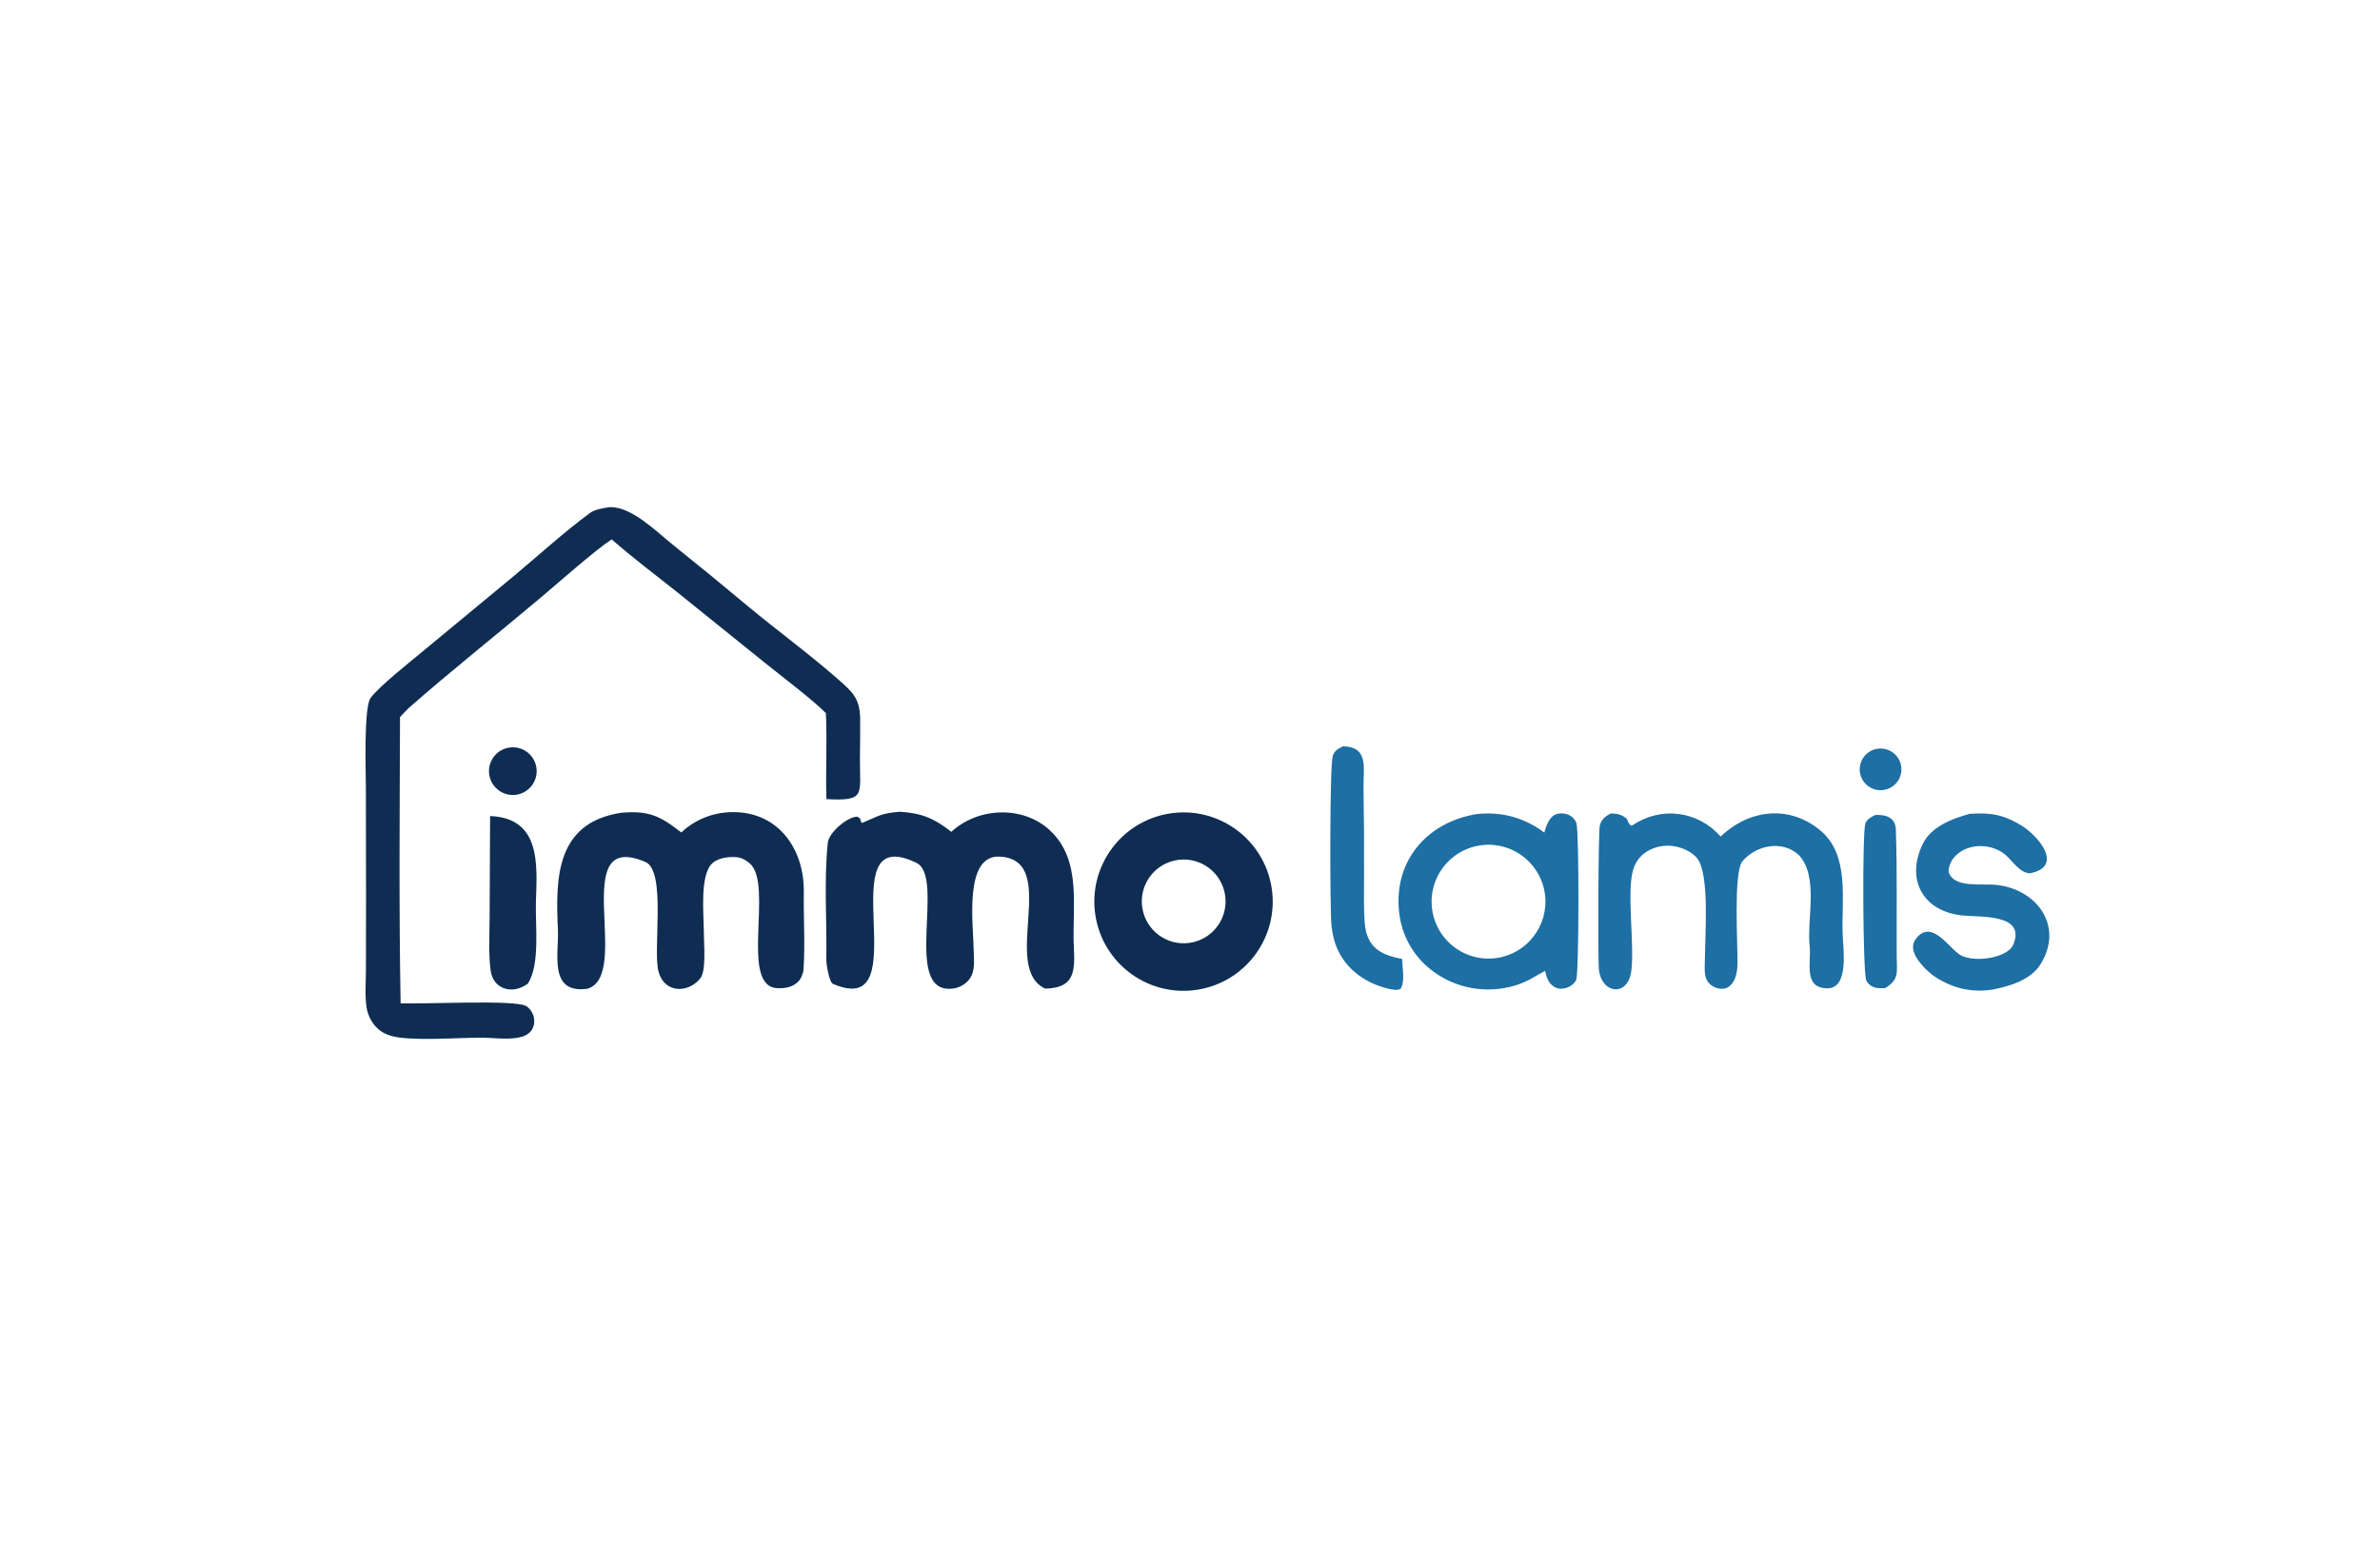
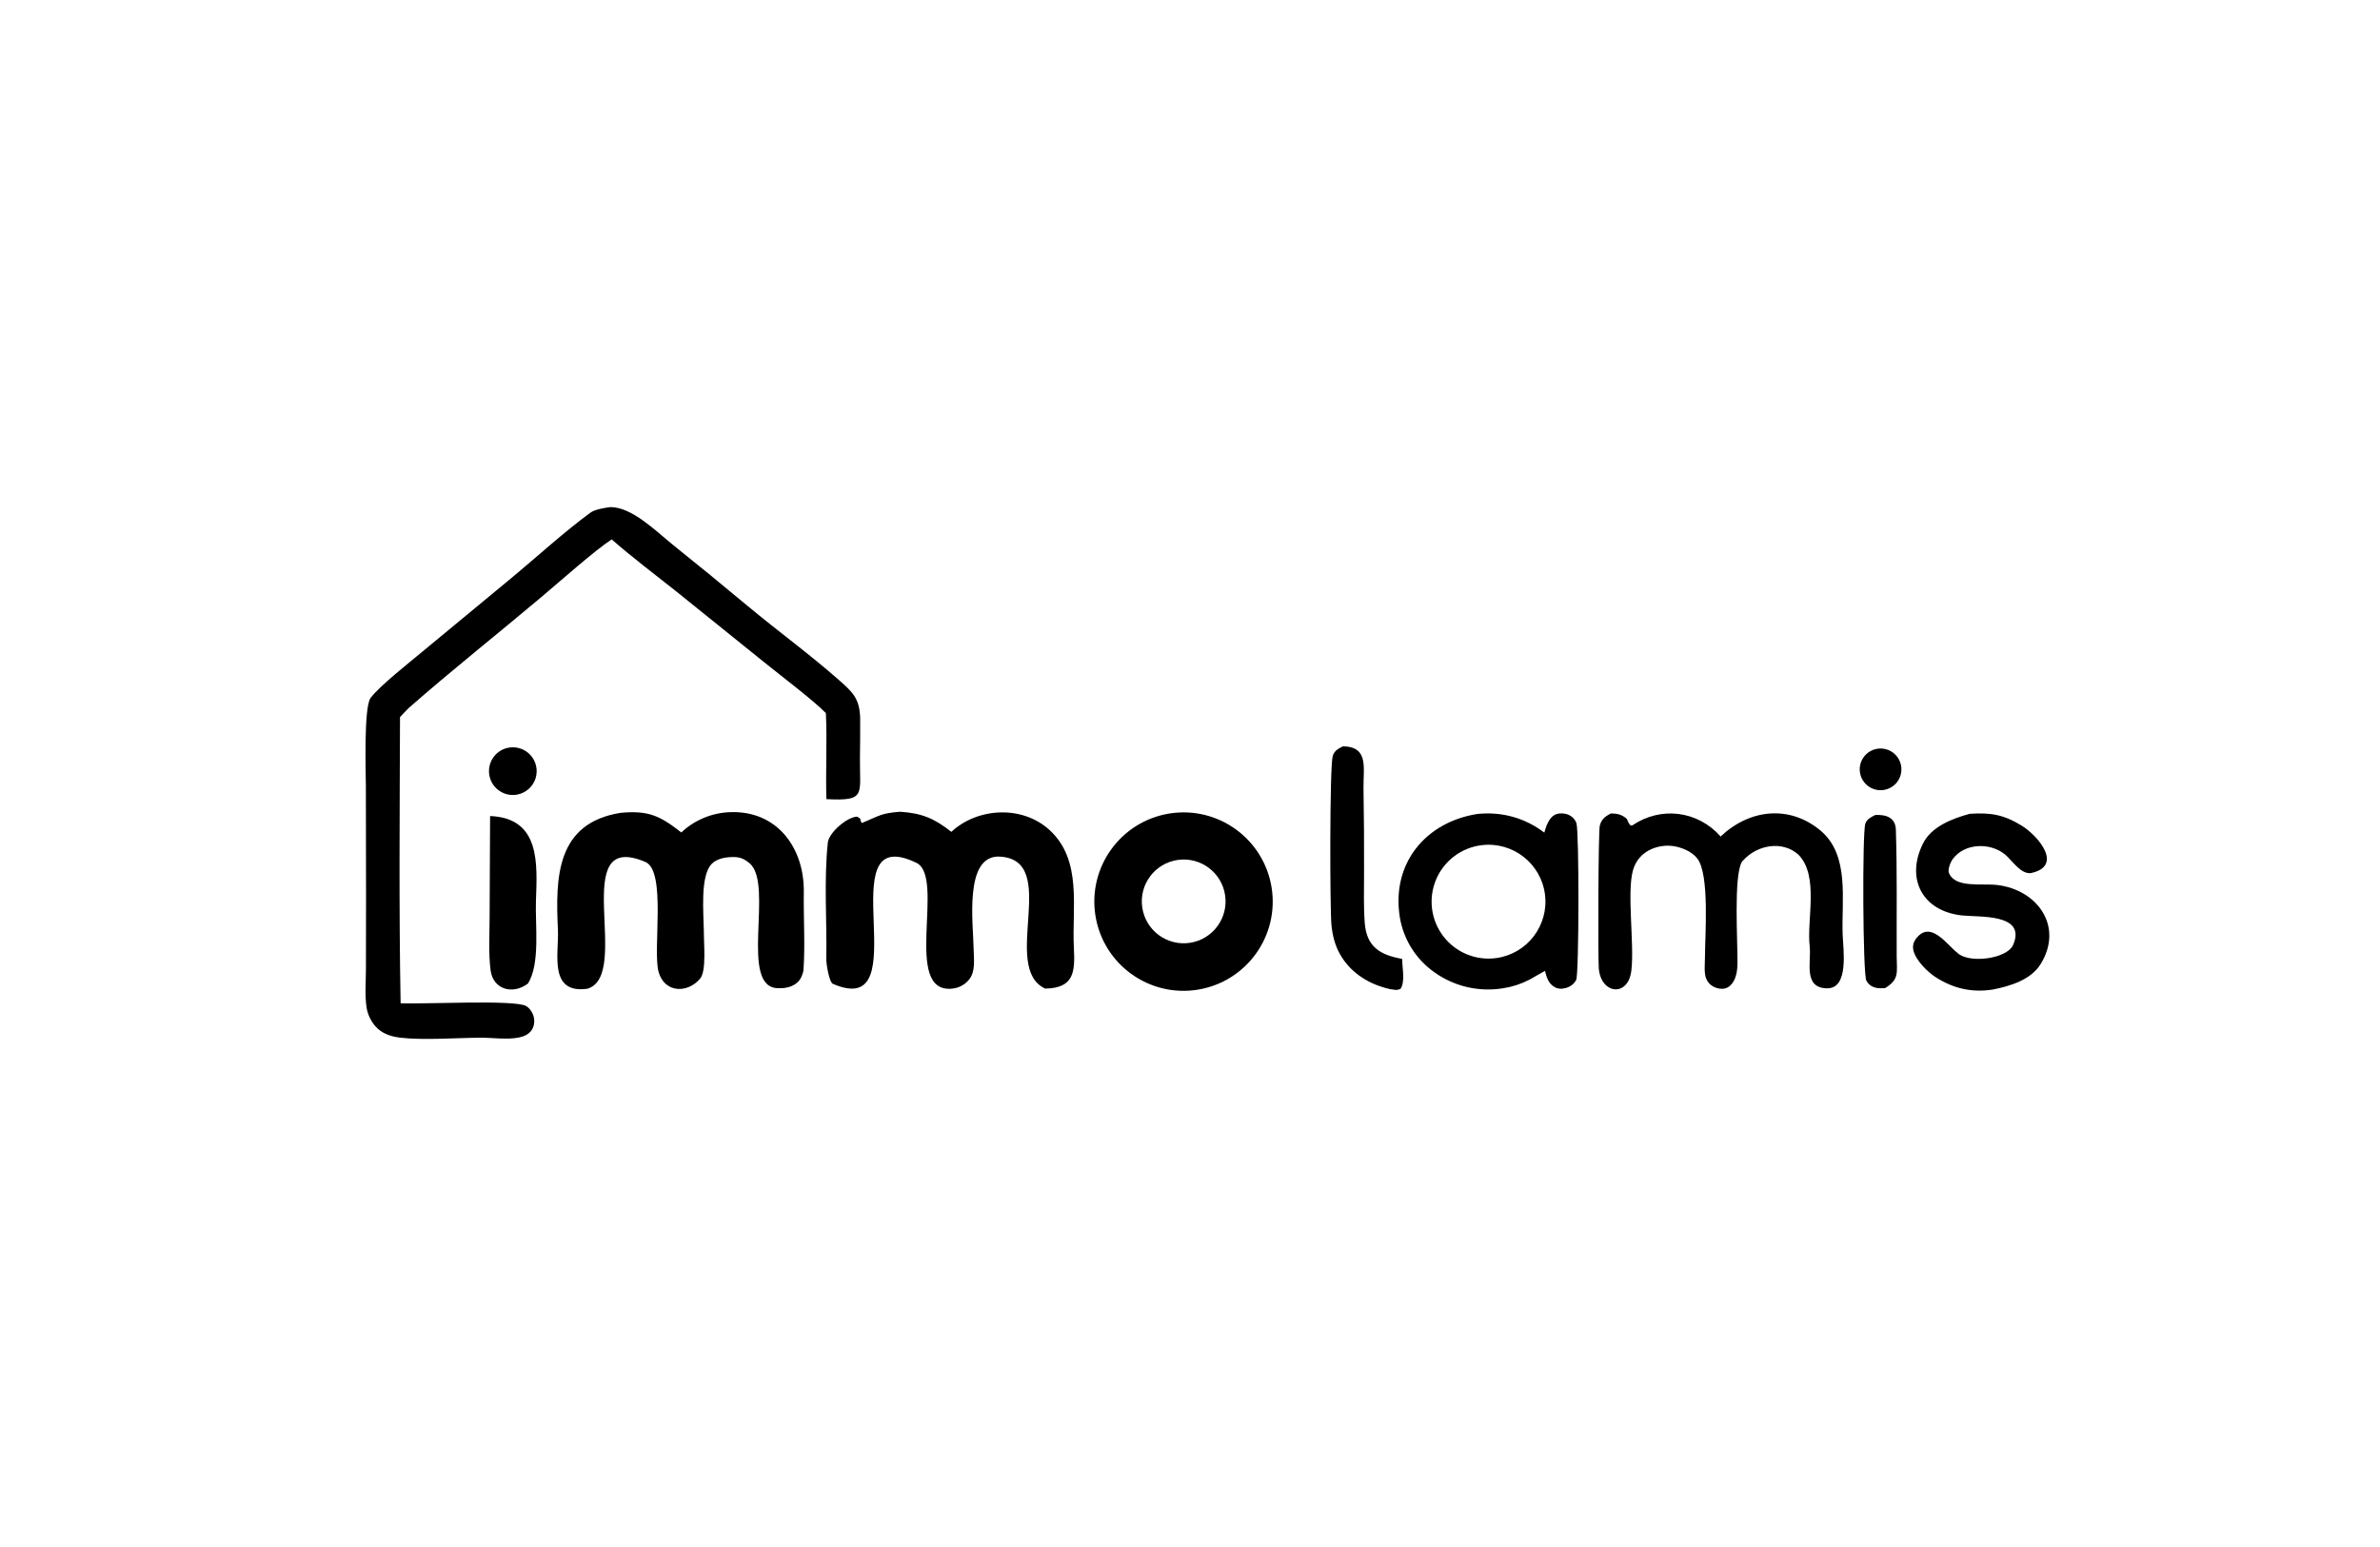
- <svg xmlns="http://www.w3.org/2000/svg" width="1280" height="832" viewBox="0 0 1280 832">
-   <path fill="#0F2D52" d="M328.227 272.723C339.814 272.633 352.757 285.625 361.657 292.818C375.335 303.771 388.897 314.868 402.341 326.106C418.342 339.405 435.63 352.005 451.301 365.821C458.685 372.331 462.25 375.71 462.608 386.021C462.698 393.298 462.546 400.713 462.489 407.971C462.338 427.499 465.905 430.914 444.45 429.78C443.99 414.586 444.901 398.711 444.171 383.517C437.255 376.486 420.777 364.058 412.517 357.387L363.339 317.783C351.371 308.259 340.617 300.254 328.967 290.097C320.385 295.604 300.29 313.415 291.493 320.827C267.941 340.674 242.888 360.514 219.834 380.758C218.352 382.176 216.578 384.143 215.131 385.665C214.975 436.269 214.515 488.972 215.461 539.573C226.943 540.182 277.053 537.482 282.988 541.079C284.979 542.287 286.461 544.559 287.021 546.794C287.622 549.19 287.362 551.766 286.018 553.868C284.416 556.373 281.605 557.503 278.803 558.035C272.479 559.236 265.015 558.07 258.522 558.095C245.192 558.147 227.963 559.565 215.084 558.06C211.478 557.639 207.679 556.546 204.675 554.449C200.738 551.7 197.926 546.727 197.178 542.026C196.136 535.481 196.797 527.99 196.805 521.325L196.866 482.171L196.77 422.871C196.742 415.758 195.571 380.39 199.307 375.361C203.956 369.102 219.995 356.439 226.624 350.916L275.752 310.278C289.344 298.978 303.152 286.309 317.41 275.799C319.979 273.905 325.111 273.164 328.227 272.723Z" />
-   <path fill="#1D6FA4" d="M830.556 447.786C831.46 444.496 832.942 439.996 836.117 438.259C838.101 437.173 841.137 437.279 843.208 438.064C845.281 438.85 847.083 440.567 847.816 442.687C849.332 447.067 849.257 524.174 847.675 527.069C846.447 529.315 844.519 530.681 842.098 531.366C839.907 531.986 837.783 531.941 835.811 530.7C832.643 528.706 831.772 525.507 830.918 522.124L822.34 527.001C818.066 529.184 813.476 530.682 808.737 531.441C795.585 533.7 782.077 530.578 771.25 522.776C761.429 515.784 754.802 505.165 752.836 493.27C748.231 464.557 766.543 442.092 794.695 437.739C807.835 436.465 820.043 439.837 830.556 447.786ZM804.719 515.266C821.344 512.98 833.029 497.732 830.916 481.082C828.803 464.431 813.68 452.587 797.011 454.527C786.073 455.8 776.662 462.851 772.365 472.992C768.069 483.132 769.55 494.799 776.243 503.544C782.936 512.29 793.81 516.766 804.719 515.266Z" />
-   <path fill="#0F2D52" d="M484.126 436.573C495.721 437.341 502.46 440.108 511.644 447.379C525.785 434.253 549.902 432.965 564.564 446.487C582.235 462.796 576.411 488.226 577.546 509.652C578.254 523.005 577.512 531.392 562.106 531.69C537.803 520.352 570.549 462.528 537.74 460.704C518.151 459.616 523.511 497.419 523.652 510.858C523.767 516.249 524.648 522.347 521.323 526.654C519.096 529.502 515.806 531.321 512.21 531.693C484.969 534.665 508.73 471.687 492.839 464.034C444.147 440.583 495.265 549.676 447.899 529.108C445.988 528.279 444.352 518.518 444.4 515.884C444.781 495.169 443.046 473.719 445.222 453.128C445.787 447.879 455.463 439.339 461.018 439.205C463.946 440.819 461.807 440.229 463.553 442.627C473.238 438.649 473.585 437.392 484.126 436.573Z" />
-   <path fill="#0F2D52" d="M366.412 447.713C373.58 440.97 382.97 437.087 392.806 436.797C418.052 435.908 432.636 456.146 432.301 479.852C432.106 493.669 433.057 507.636 432.148 521.389C432.007 523.519 430.71 526.627 429.179 528.045C426.479 530.701 422.656 531.584 418.968 531.449C396.824 532.142 416.533 475.446 403.145 464.301C400.265 461.903 398.053 460.909 394.354 460.926C390.266 460.945 385.518 461.705 382.664 464.713C376.455 471.255 378.42 491.324 378.547 500.856C378.462 507.345 380.051 522.139 376.522 526.337C369.749 534.396 357.269 534.099 354.156 522.539C350.993 510.789 358.5 468.427 347.108 463.578C304.923 445.623 340.317 524.502 315.915 531.759C294.826 534.687 300.67 512.676 300.06 500.013C298.709 471.972 299.076 442.625 333.825 437.151C348.791 435.763 355.072 438.805 366.412 447.713Z" />
-   <path fill="#0F2D52" d="M628.827 437.544C654.992 433.293 679.644 451.074 683.872 477.246C688.101 503.419 670.303 528.06 644.131 532.268C617.989 536.471 593.386 518.695 589.162 492.553C584.939 466.41 602.692 441.789 628.827 437.544ZM642.208 506.604C654.192 503.526 661.449 491.355 658.461 479.346C655.472 467.338 643.358 459.989 631.329 462.888C619.173 465.817 611.729 478.09 614.749 490.227C617.769 502.363 630.096 509.715 642.208 506.604Z" />
-   <path fill="#1D6FA4" d="M925.38 449.885C940.835 435.211 962.404 432.627 979.286 446.845C994.882 460.157 990.34 484.055 990.999 502.435C991.297 510.751 994.552 531.714 982.571 531.53C969.621 531.33 974.23 517.274 973.284 509.099C971.594 494.484 978.389 471.356 967.378 459.809C958.66 451.757 944.798 454.406 937.315 462.947L936.771 463.574C932.279 471.447 934.621 507.307 934.436 518.392C934.369 522.396 933.603 527.376 930.421 530.169C928.867 531.534 926.887 532.027 924.857 531.714C921.622 531.216 918.89 529.424 917.621 526.355C916.348 523.275 916.954 518.348 916.953 515.015C916.95 503.442 919.595 470.177 912.768 461.628C909.712 457.8 903.943 455.458 899.161 454.938C893.836 454.36 887.947 455.888 883.799 459.34C881.019 461.653 879.123 464.777 878.18 468.257C874.946 480.195 878.969 507.324 877.426 521.49C877.048 524.961 875.985 528.626 873.011 530.773C871.347 531.974 869.316 532.359 867.325 531.874C865.047 531.319 863.081 529.591 861.883 527.622C860.662 525.614 860.032 523.166 859.851 520.836C859.405 515.109 859.542 447.15 860.408 443.986C861.381 440.432 863.252 439.172 866.282 437.485C869.83 437.513 872.218 438.024 874.962 440.426C875.309 441.289 876.512 444.844 878.018 443.827C893.252 433.543 913.061 435.963 925.38 449.885Z" />
-   <path fill="#1D6FA4" d="M1059.3 437.692C1070.5 436.942 1077.5 438.034 1087.29 444.05C1096.06 449.434 1110.18 465.901 1092.03 469.595C1086.47 469.99 1081.96 462.457 1078.25 459.477C1070.24 453.022 1056.7 453.399 1050.31 461.889C1049.05 463.57 1047.43 467.452 1048.17 469.478C1051.48 477.785 1065.84 474.986 1074.09 475.96C1095.86 478.532 1109.95 498.341 1097.49 518.484C1092.3 526.877 1081.38 530.338 1071.51 532.233C1060.41 533.893 1050.6 531.641 1041.18 525.651C1036.6 522.738 1030.06 516.253 1028.98 510.787C1028.59 508.864 1029.01 506.866 1030.15 505.266C1038.12 494.081 1047.22 508.388 1052.94 512.648C1059.1 518.248 1079.25 515.785 1082.69 508.216C1090 491.164 1064.7 493.379 1055.15 492.331C1033.92 490.002 1024.83 472.674 1034.16 453.766C1038.73 444.499 1049.87 440.29 1059.3 437.692Z" />
-   <path fill="#1D6FA4" d="M722.315 401.369C736.327 401.692 733.134 412.963 733.313 423.951C733.577 439.33 733.676 454.711 733.61 470.092C733.607 478.837 733.32 487.6 733.977 496.318C734.953 509.267 742.296 513.606 754.085 515.706C754.19 521.088 755.779 527.83 753.242 531.802C750.88 532.822 750.382 532.295 747.52 531.954C746.775 531.79 746.04 531.595 745.304 531.395C734.988 528.592 725.995 522.613 720.666 513.168C717.894 508.256 716.623 502.999 716.073 497.419C715.238 488.938 715.065 411.824 716.792 406.45C717.673 403.709 719.909 402.523 722.315 401.369Z" />
-   <path fill="#0F2D52" d="M263.578 438.876C290.772 440.001 288.936 464.47 288.234 484.698C287.797 497.267 290.638 518.483 283.913 528.977C275.889 535.078 265.248 532.296 263.855 521.899C262.669 513.047 263.299 502.247 263.324 493.171L263.578 438.876Z" />
-   <path fill="#1D6FA4" d="M1008.57 438.294C1014.33 438.082 1019.38 439.587 1019.62 446.177C1020.37 468.9 1019.96 491.72 1020.07 514.464C1020.11 522.916 1021.61 526.746 1013.8 531.438C1012.22 531.463 1010.39 531.602 1008.84 531.229C1006.52 530.668 1004.9 529.449 1003.74 527.349C1001.86 523.929 1001.5 448.13 1003.2 442.985C1004.03 440.485 1006.41 439.405 1008.57 438.294Z" />
-   <path fill="#0F2D52" d="M272.756 402.27C277.249 401.169 281.987 402.573 285.155 405.945C288.323 409.317 289.43 414.134 288.052 418.551C286.673 422.968 283.023 426.3 278.5 427.271C271.645 428.743 264.879 424.437 263.308 417.602C261.738 410.768 265.946 403.939 272.756 402.27Z" />
-   <path fill="#1D6FA4" d="M1008.51 402.936C1012.48 401.875 1016.71 403.07 1019.54 406.05C1022.37 409.031 1023.34 413.32 1022.07 417.229C1020.81 421.138 1017.5 424.04 1013.46 424.794C1007.54 425.899 1001.8 422.125 1000.47 416.249C999.14 410.372 1002.69 404.493 1008.51 402.936Z" />
+ <svg xmlns="http://www.w3.org/2000/svg" viewBox="0 0 1280 832" preserveAspectRatio="xMidYMid meet">
+   <path fill="currentColor" d="M328.227 272.723C339.814 272.633 352.757 285.625 361.657 292.818C375.335 303.771 388.897 314.868 402.341 326.106C418.342 339.405 435.63 352.005 451.301 365.821C458.685 372.331 462.25 375.71 462.608 386.021C462.698 393.298 462.546 400.713 462.489 407.971C462.338 427.499 465.905 430.914 444.45 429.78C443.99 414.586 444.901 398.711 444.171 383.517C437.255 376.486 420.777 364.058 412.517 357.387L363.339 317.783C351.371 308.259 340.617 300.254 328.967 290.097C320.385 295.604 300.29 313.415 291.493 320.827C267.941 340.674 242.888 360.514 219.834 380.758C218.352 382.176 216.578 384.143 215.131 385.665C214.975 436.269 214.515 488.972 215.461 539.573C226.943 540.182 277.053 537.482 282.988 541.079C284.979 542.287 286.461 544.559 287.021 546.794C287.622 549.19 287.362 551.766 286.018 553.868C284.416 556.373 281.605 557.503 278.803 558.035C272.479 559.236 265.015 558.07 258.522 558.095C245.192 558.147 227.963 559.565 215.084 558.06C211.478 557.639 207.679 556.546 204.675 554.449C200.738 551.7 197.926 546.727 197.178 542.026C196.136 535.481 196.797 527.99 196.805 521.325L196.866 482.171L196.77 422.871C196.742 415.758 195.571 380.39 199.307 375.361C203.956 369.102 219.995 356.439 226.624 350.916L275.752 310.278C289.344 298.978 303.152 286.309 317.41 275.799C319.979 273.905 325.111 273.164 328.227 272.723Z" />
+   <path fill="currentColor" d="M830.556 447.786C831.46 444.496 832.942 439.996 836.117 438.259C838.101 437.173 841.137 437.279 843.208 438.064C845.281 438.85 847.083 440.567 847.816 442.687C849.332 447.067 849.257 524.174 847.675 527.069C846.447 529.315 844.519 530.681 842.098 531.366C839.907 531.986 837.783 531.941 835.811 530.7C832.643 528.706 831.772 525.507 830.918 522.124L822.34 527.001C818.066 529.184 813.476 530.682 808.737 531.441C795.585 533.7 782.077 530.578 771.25 522.776C761.429 515.784 754.802 505.165 752.836 493.27C748.231 464.557 766.543 442.092 794.695 437.739C807.835 436.465 820.043 439.837 830.556 447.786ZM804.719 515.266C821.344 512.98 833.029 497.732 830.916 481.082C828.803 464.431 813.68 452.587 797.011 454.527C786.073 455.8 776.662 462.851 772.365 472.992C768.069 483.132 769.55 494.799 776.243 503.544C782.936 512.29 793.81 516.766 804.719 515.266Z" />
+   <path fill="currentColor" d="M484.126 436.573C495.721 437.341 502.46 440.108 511.644 447.379C525.785 434.253 549.902 432.965 564.564 446.487C582.235 462.796 576.411 488.226 577.546 509.652C578.254 523.005 577.512 531.392 562.106 531.69C537.803 520.352 570.549 462.528 537.74 460.704C518.151 459.616 523.511 497.419 523.652 510.858C523.767 516.249 524.648 522.347 521.323 526.654C519.096 529.502 515.806 531.321 512.21 531.693C484.969 534.665 508.73 471.687 492.839 464.034C444.147 440.583 495.265 549.676 447.899 529.108C445.988 528.279 444.352 518.518 444.4 515.884C444.781 495.169 443.046 473.719 445.222 453.128C445.787 447.879 455.463 439.339 461.018 439.205C463.946 440.819 461.807 440.229 463.553 442.627C473.238 438.649 473.585 437.392 484.126 436.573Z" />
+   <path fill="currentColor" d="M366.412 447.713C373.58 440.97 382.97 437.087 392.806 436.797C418.052 435.908 432.636 456.146 432.301 479.852C432.106 493.669 433.057 507.636 432.148 521.389C432.007 523.519 430.71 526.627 429.179 528.045C426.479 530.701 422.656 531.584 418.968 531.449C396.824 532.142 416.533 475.446 403.145 464.301C400.265 461.903 398.053 460.909 394.354 460.926C390.266 460.945 385.518 461.705 382.664 464.713C376.455 471.255 378.42 491.324 378.547 500.856C378.462 507.345 380.051 522.139 376.522 526.337C369.749 534.396 357.269 534.099 354.156 522.539C350.993 510.789 358.5 468.427 347.108 463.578C304.923 445.623 340.317 524.502 315.915 531.759C294.826 534.687 300.67 512.676 300.06 500.013C298.709 471.972 299.076 442.625 333.825 437.151C348.791 435.763 355.072 438.805 366.412 447.713Z" />
+   <path fill="currentColor" d="M628.827 437.544C654.992 433.293 679.644 451.074 683.872 477.246C688.101 503.419 670.303 528.06 644.131 532.268C617.989 536.471 593.386 518.695 589.162 492.553C584.939 466.41 602.692 441.789 628.827 437.544ZM642.208 506.604C654.192 503.526 661.449 491.355 658.461 479.346C655.472 467.338 643.358 459.989 631.329 462.888C619.173 465.817 611.729 478.09 614.749 490.227C617.769 502.363 630.096 509.715 642.208 506.604Z" />
+   <path fill="currentColor" d="M925.38 449.885C940.835 435.211 962.404 432.627 979.286 446.845C994.882 460.157 990.34 484.055 990.999 502.435C991.297 510.751 994.552 531.714 982.571 531.53C969.621 531.33 974.23 517.274 973.284 509.099C971.594 494.484 978.389 471.356 967.378 459.809C958.66 451.757 944.798 454.406 937.315 462.947L936.771 463.574C932.279 471.447 934.621 507.307 934.436 518.392C934.369 522.396 933.603 527.376 930.421 530.169C928.867 531.534 926.887 532.027 924.857 531.714C921.622 531.216 918.89 529.424 917.621 526.355C916.348 523.275 916.954 518.348 916.953 515.015C916.95 503.442 919.595 470.177 912.768 461.628C909.712 457.8 903.943 455.458 899.161 454.938C893.836 454.36 887.947 455.888 883.799 459.34C881.019 461.653 879.123 464.777 878.18 468.257C874.946 480.195 878.969 507.324 877.426 521.49C877.048 524.961 875.985 528.626 873.011 530.773C871.347 531.974 869.316 532.359 867.325 531.874C865.047 531.319 863.081 529.591 861.883 527.622C860.662 525.614 860.032 523.166 859.851 520.836C859.405 515.109 859.542 447.15 860.408 443.986C861.381 440.432 863.252 439.172 866.282 437.485C869.83 437.513 872.218 438.024 874.962 440.426C875.309 441.289 876.512 444.844 878.018 443.827C893.252 433.543 913.061 435.963 925.38 449.885Z" />
+   <path fill="currentColor" d="M1059.3 437.692C1070.5 436.942 1077.5 438.034 1087.29 444.05C1096.06 449.434 1110.18 465.901 1092.03 469.595C1086.47 469.99 1081.96 462.457 1078.25 459.477C1070.24 453.022 1056.7 453.399 1050.31 461.889C1049.05 463.57 1047.43 467.452 1048.17 469.478C1051.48 477.785 1065.84 474.986 1074.09 475.96C1095.86 478.532 1109.95 498.341 1097.49 518.484C1092.3 526.877 1081.38 530.338 1071.51 532.233C1060.41 533.893 1050.6 531.641 1041.18 525.651C1036.6 522.738 1030.06 516.253 1028.98 510.787C1028.59 508.864 1029.01 506.866 1030.15 505.266C1038.12 494.081 1047.22 508.388 1052.94 512.648C1059.1 518.248 1079.25 515.785 1082.69 508.216C1090 491.164 1064.7 493.379 1055.15 492.331C1033.92 490.002 1024.83 472.674 1034.16 453.766C1038.73 444.499 1049.87 440.29 1059.3 437.692Z" />
+   <path fill="currentColor" d="M722.315 401.369C736.327 401.692 733.134 412.963 733.313 423.951C733.577 439.33 733.676 454.711 733.61 470.092C733.607 478.837 733.32 487.6 733.977 496.318C734.953 509.267 742.296 513.606 754.085 515.706C754.19 521.088 755.779 527.83 753.242 531.802C750.88 532.822 750.382 532.295 747.52 531.954C746.775 531.79 746.04 531.595 745.304 531.395C734.988 528.592 725.995 522.613 720.666 513.168C717.894 508.256 716.623 502.999 716.073 497.419C715.238 488.938 715.065 411.824 716.792 406.45C717.673 403.709 719.909 402.523 722.315 401.369Z" />
+   <path fill="currentColor" d="M263.578 438.876C290.772 440.001 288.936 464.47 288.234 484.698C287.797 497.267 290.638 518.483 283.913 528.977C275.889 535.078 265.248 532.296 263.855 521.899C262.669 513.047 263.299 502.247 263.324 493.171L263.578 438.876Z" />
+   <path fill="currentColor" d="M1008.57 438.294C1014.33 438.082 1019.38 439.587 1019.62 446.177C1020.37 468.9 1019.96 491.72 1020.07 514.464C1020.11 522.916 1021.61 526.746 1013.8 531.438C1012.22 531.463 1010.39 531.602 1008.84 531.229C1006.52 530.668 1004.9 529.449 1003.74 527.349C1001.86 523.929 1001.5 448.13 1003.2 442.985C1004.03 440.485 1006.41 439.405 1008.57 438.294Z" />
+   <path fill="currentColor" d="M272.756 402.27C277.249 401.169 281.987 402.573 285.155 405.945C288.323 409.317 289.43 414.134 288.052 418.551C286.673 422.968 283.023 426.3 278.5 427.271C271.645 428.743 264.879 424.437 263.308 417.602C261.738 410.768 265.946 403.939 272.756 402.27Z" />
+   <path fill="currentColor" d="M1008.51 402.936C1012.48 401.875 1016.71 403.07 1019.54 406.05C1022.37 409.031 1023.34 413.32 1022.07 417.229C1020.81 421.138 1017.5 424.04 1013.46 424.794C1007.54 425.899 1001.8 422.125 1000.47 416.249C999.14 410.372 1002.69 404.493 1008.51 402.936Z" />
</svg>
